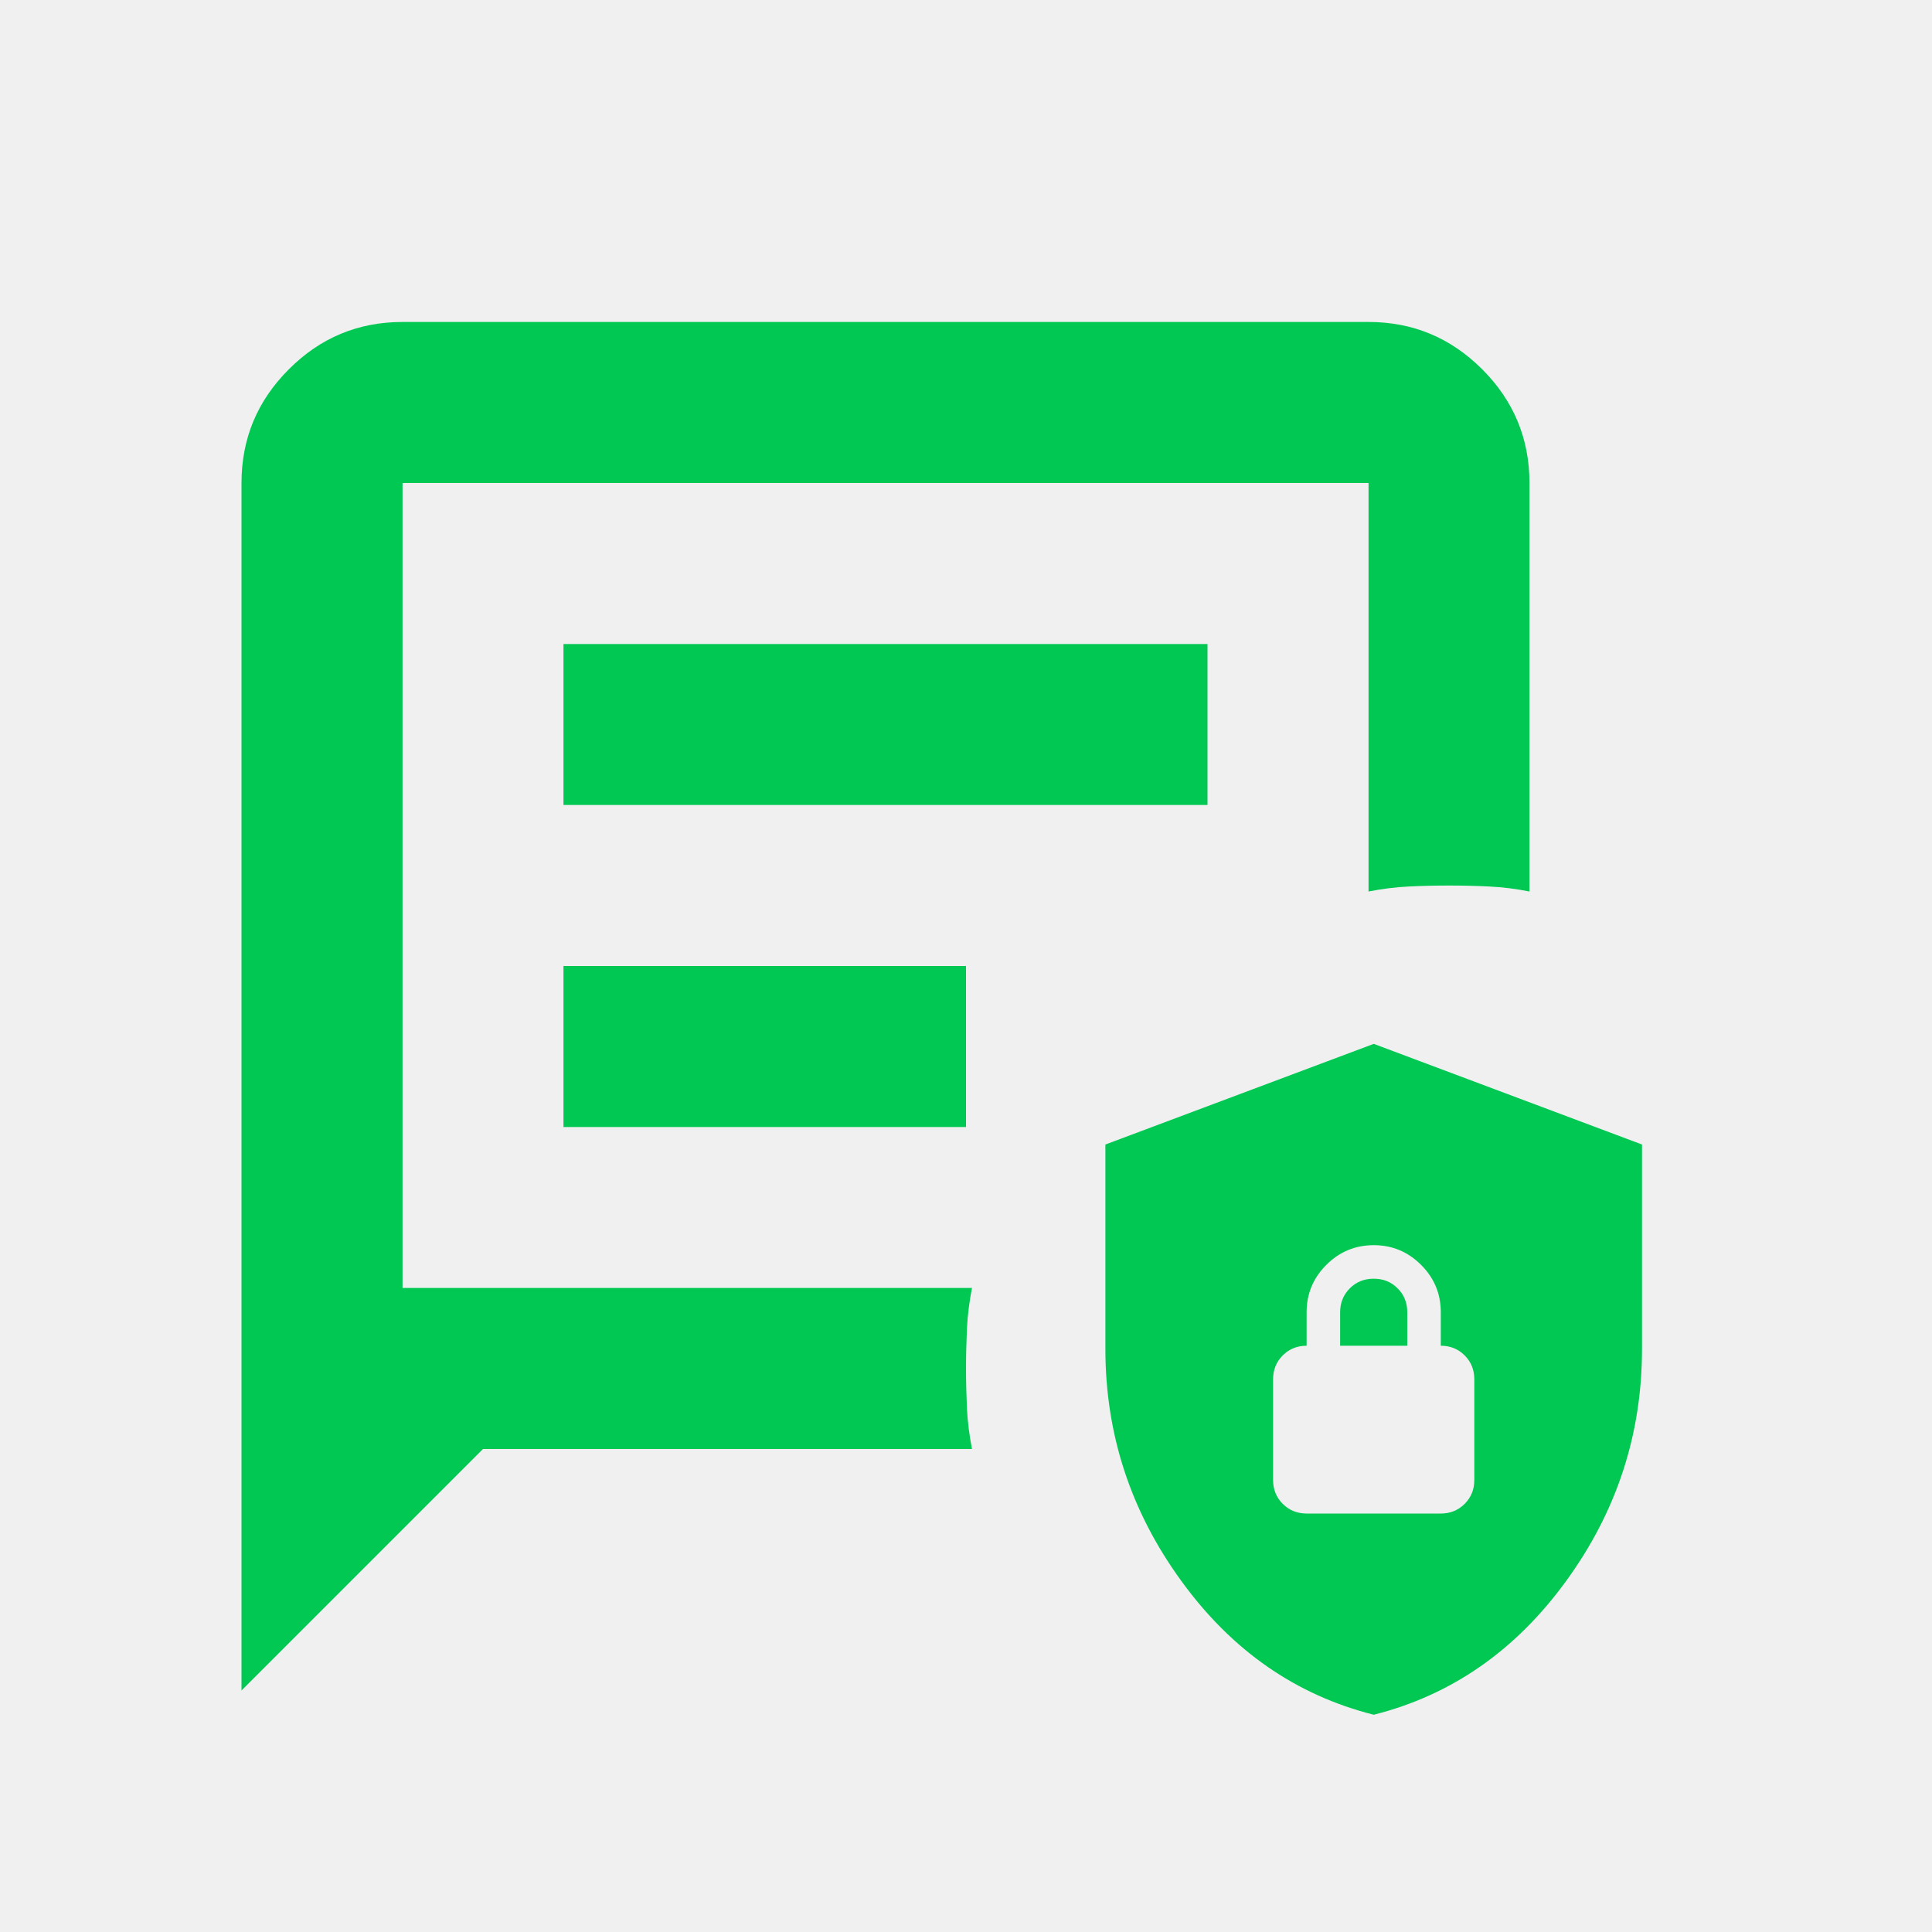
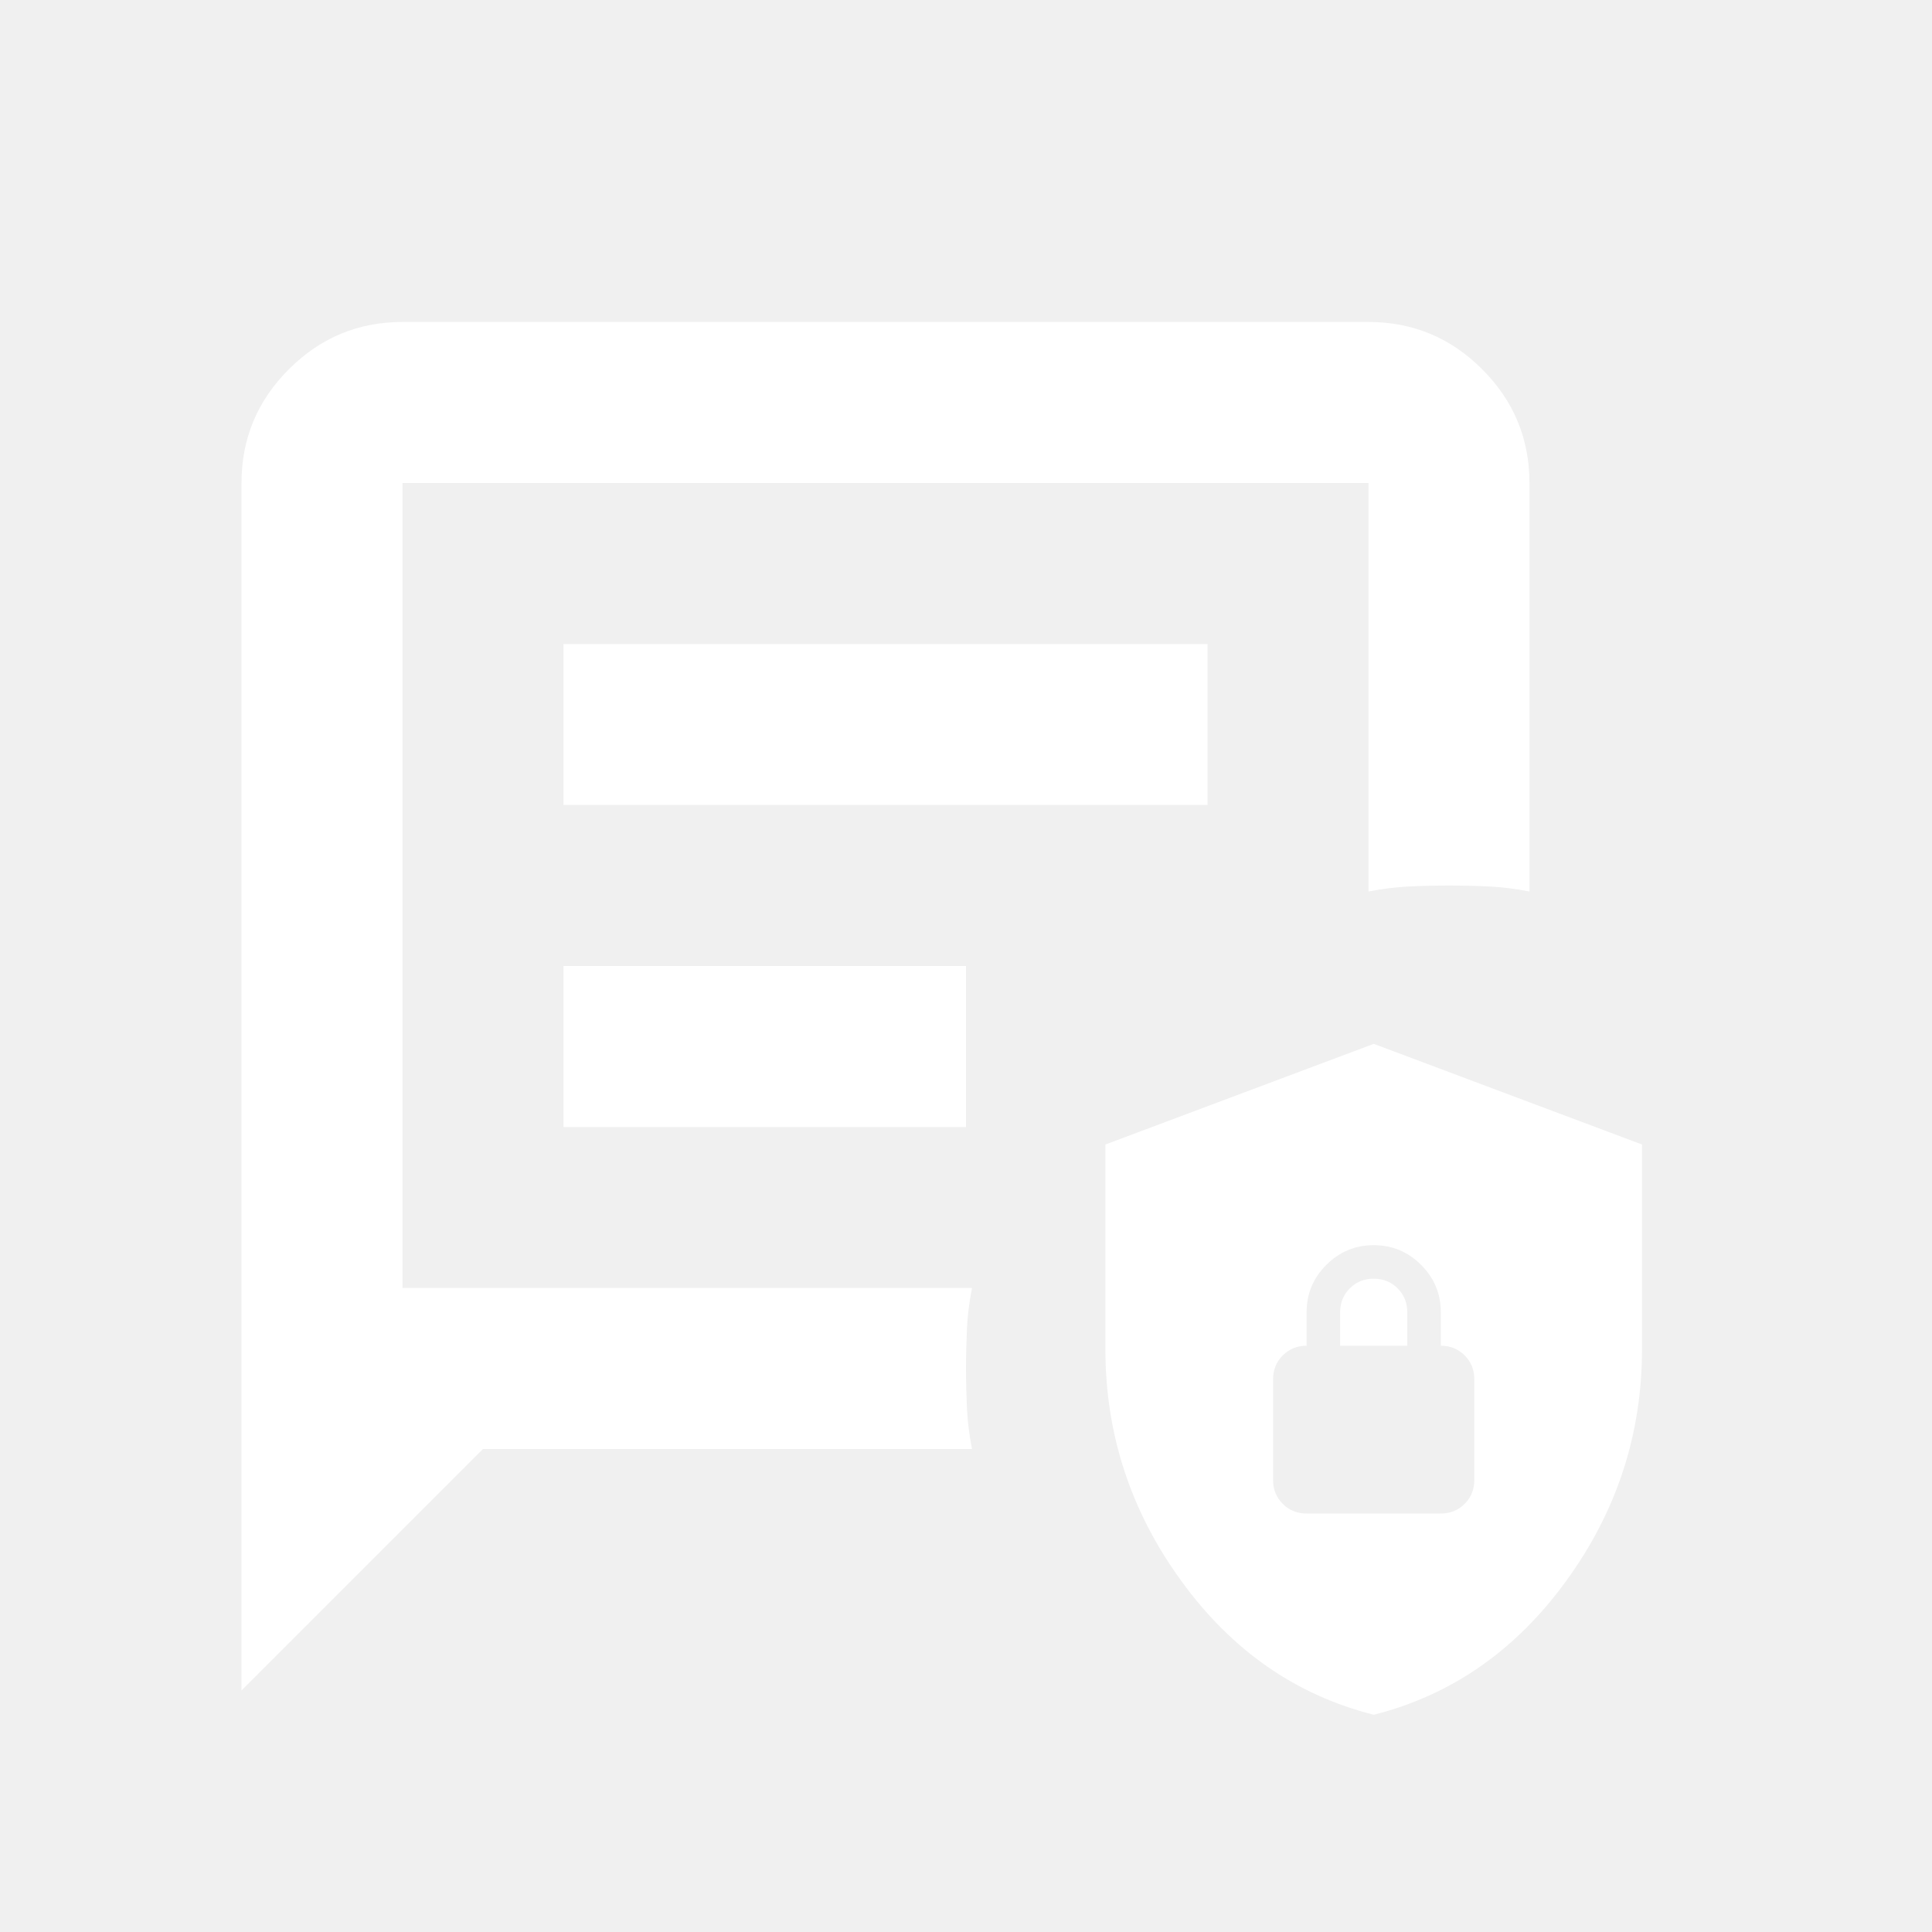
<svg xmlns="http://www.w3.org/2000/svg" width="20" height="20" viewBox="0 0 20 20" fill="none">
-   <path d="M2.5 5V17.5L5 15H10.062C10.035 14.861 10.017 14.722 10.01 14.583C10.004 14.444 10 14.306 10 14.167C10 14.028 10.004 13.889 10.01 13.75C10.017 13.611 10.035 13.472 10.062 13.333H4.167V5H14.167V9.229C14.306 9.201 14.444 9.184 14.583 9.177C14.722 9.17 14.861 9.167 15 9.167C15.139 9.167 15.278 9.17 15.417 9.177C15.556 9.184 15.694 9.201 15.833 9.229V5C15.833 4.542 15.67 4.149 15.344 3.823C15.017 3.496 14.625 3.333 14.167 3.333H4.167C3.708 3.333 3.316 3.496 2.99 3.823C2.663 4.149 2.5 4.542 2.5 5Z" fill="#00C853" />
-   <path d="M12.5 8.333H5.833V6.667H12.5V8.333Z" fill="#00C853" />
-   <path d="M10 11.667H5.833V10H10V11.667Z" fill="#00C853" />
-   <path d="M13.873 13.584V13.931H14.568V13.584C14.568 13.486 14.535 13.403 14.468 13.337C14.402 13.27 14.319 13.237 14.221 13.237C14.122 13.237 14.04 13.27 13.973 13.337C13.907 13.403 13.873 13.486 13.873 13.584Z" fill="#00C853" />
-   <path fill-rule="evenodd" clip-rule="evenodd" d="M12.229 16.366C12.752 17.087 13.416 17.548 14.221 17.751C15.025 17.548 15.689 17.087 16.213 16.366C16.737 15.646 16.998 14.846 16.998 13.966V11.848L14.221 10.806L11.443 11.848V13.966C11.443 14.846 11.705 15.646 12.229 16.366ZM14.915 15.668H13.526C13.428 15.668 13.345 15.634 13.279 15.568C13.212 15.501 13.179 15.419 13.179 15.32V14.279C13.179 14.18 13.212 14.098 13.279 14.031C13.345 13.965 13.428 13.931 13.526 13.931V13.584C13.526 13.393 13.594 13.23 13.73 13.094C13.866 12.958 14.03 12.89 14.221 12.89C14.412 12.89 14.575 12.958 14.711 13.094C14.847 13.23 14.915 13.393 14.915 13.584V13.931C15.014 13.931 15.096 13.965 15.162 14.031C15.229 14.098 15.262 14.18 15.262 14.279V15.32C15.262 15.419 15.229 15.501 15.162 15.568C15.096 15.634 15.014 15.668 14.915 15.668Z" fill="#00C853" />
+   <path d="M2.5 5V17.5L5 15H10.062C10.035 14.861 10.017 14.722 10.01 14.583C10.004 14.444 10 14.306 10 14.167C10 14.028 10.004 13.889 10.01 13.75C10.017 13.611 10.035 13.472 10.062 13.333H4.167V5H14.167V9.229C14.306 9.201 14.444 9.184 14.583 9.177C14.722 9.17 14.861 9.167 15 9.167C15.139 9.167 15.278 9.17 15.417 9.177C15.556 9.184 15.694 9.201 15.833 9.229V5C15.833 4.542 15.67 4.149 15.344 3.823C15.017 3.496 14.625 3.333 14.167 3.333H4.167C3.708 3.333 3.316 3.496 2.99 3.823C2.663 4.149 2.5 4.542 2.5 5Z" fill="#ffffff" />
+   <path d="M12.5 8.333H5.833V6.667H12.5V8.333Z" fill="#ffffff" />
+   <path d="M10 11.667H5.833V10H10V11.667Z" fill="#ffffff" />
+   <path d="M13.873 13.584V13.931H14.568V13.584C14.568 13.486 14.535 13.403 14.468 13.337C14.402 13.27 14.319 13.237 14.221 13.237C14.122 13.237 14.04 13.27 13.973 13.337C13.907 13.403 13.873 13.486 13.873 13.584Z" fill="#ffffff" />
+   <path fill-rule="evenodd" clip-rule="evenodd" d="M12.229 16.366C12.752 17.087 13.416 17.548 14.221 17.751C15.025 17.548 15.689 17.087 16.213 16.366C16.737 15.646 16.998 14.846 16.998 13.966V11.848L14.221 10.806L11.443 11.848V13.966C11.443 14.846 11.705 15.646 12.229 16.366ZM14.915 15.668H13.526C13.428 15.668 13.345 15.634 13.279 15.568C13.212 15.501 13.179 15.419 13.179 15.32V14.279C13.179 14.18 13.212 14.098 13.279 14.031C13.345 13.965 13.428 13.931 13.526 13.931V13.584C13.526 13.393 13.594 13.23 13.73 13.094C13.866 12.958 14.03 12.89 14.221 12.89C14.412 12.89 14.575 12.958 14.711 13.094C14.847 13.23 14.915 13.393 14.915 13.584V13.931C15.014 13.931 15.096 13.965 15.162 14.031C15.229 14.098 15.262 14.18 15.262 14.279V15.32C15.262 15.419 15.229 15.501 15.162 15.568C15.096 15.634 15.014 15.668 14.915 15.668Z" fill="#ffffff" />
</svg>
